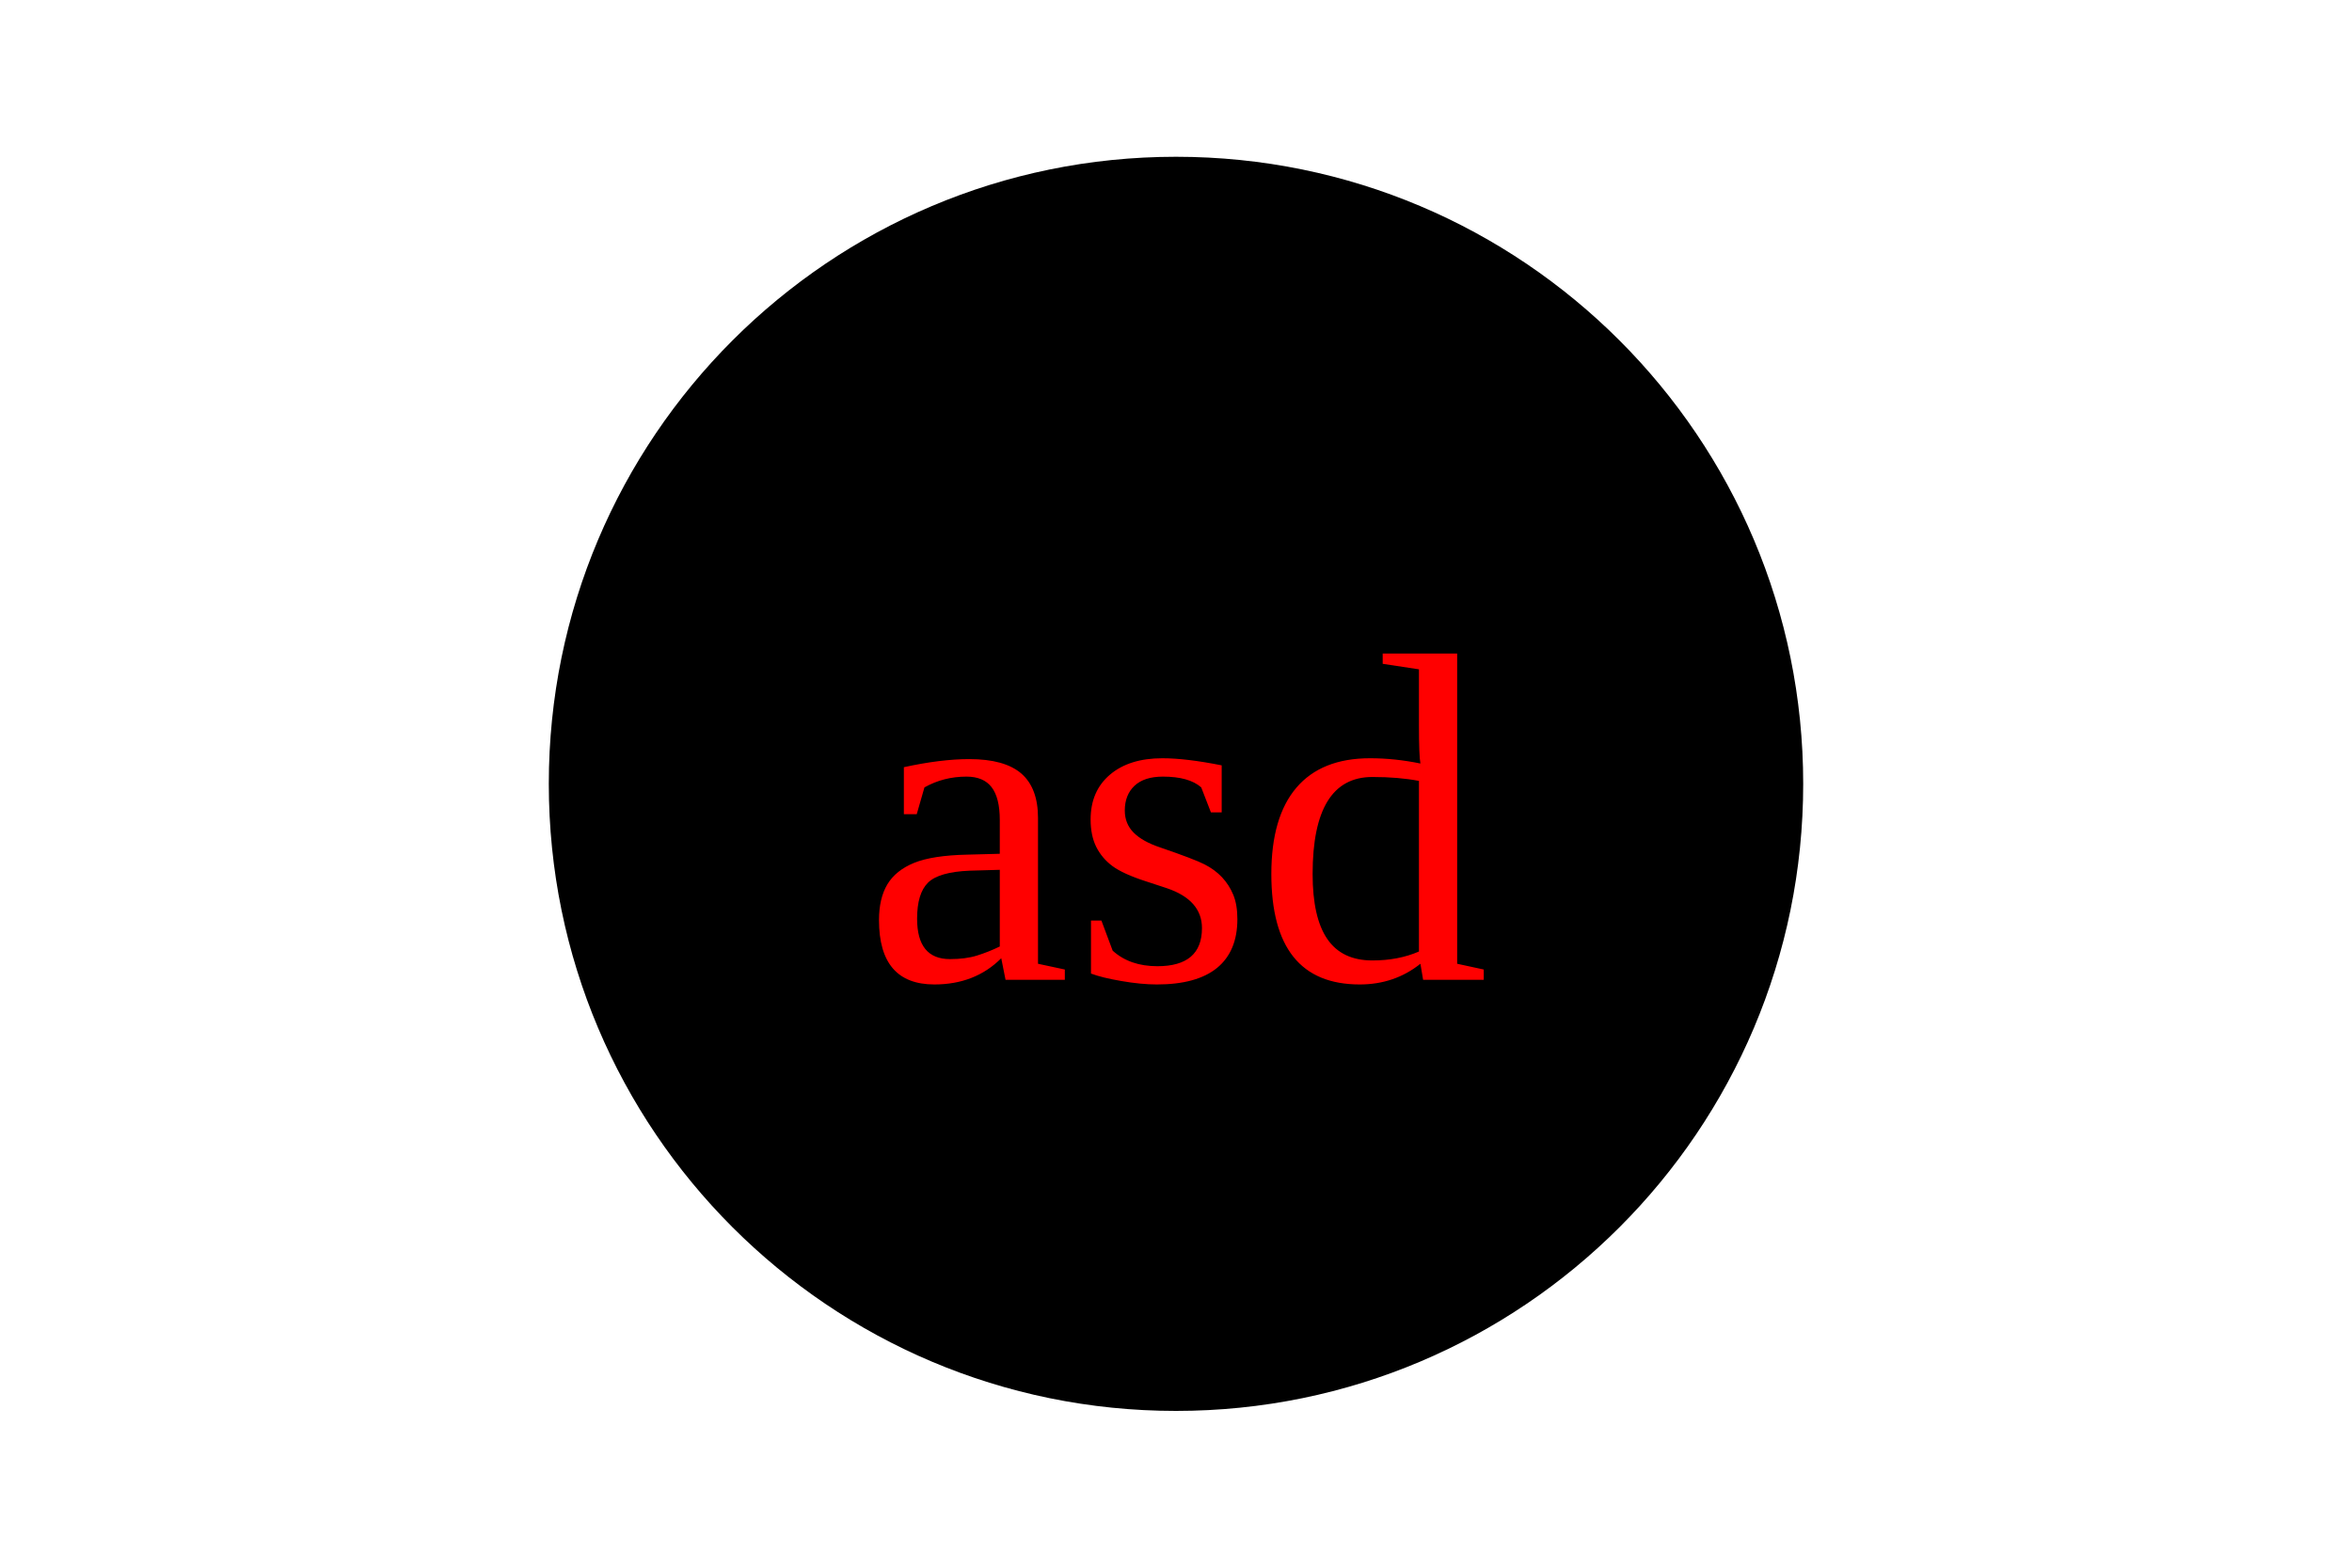
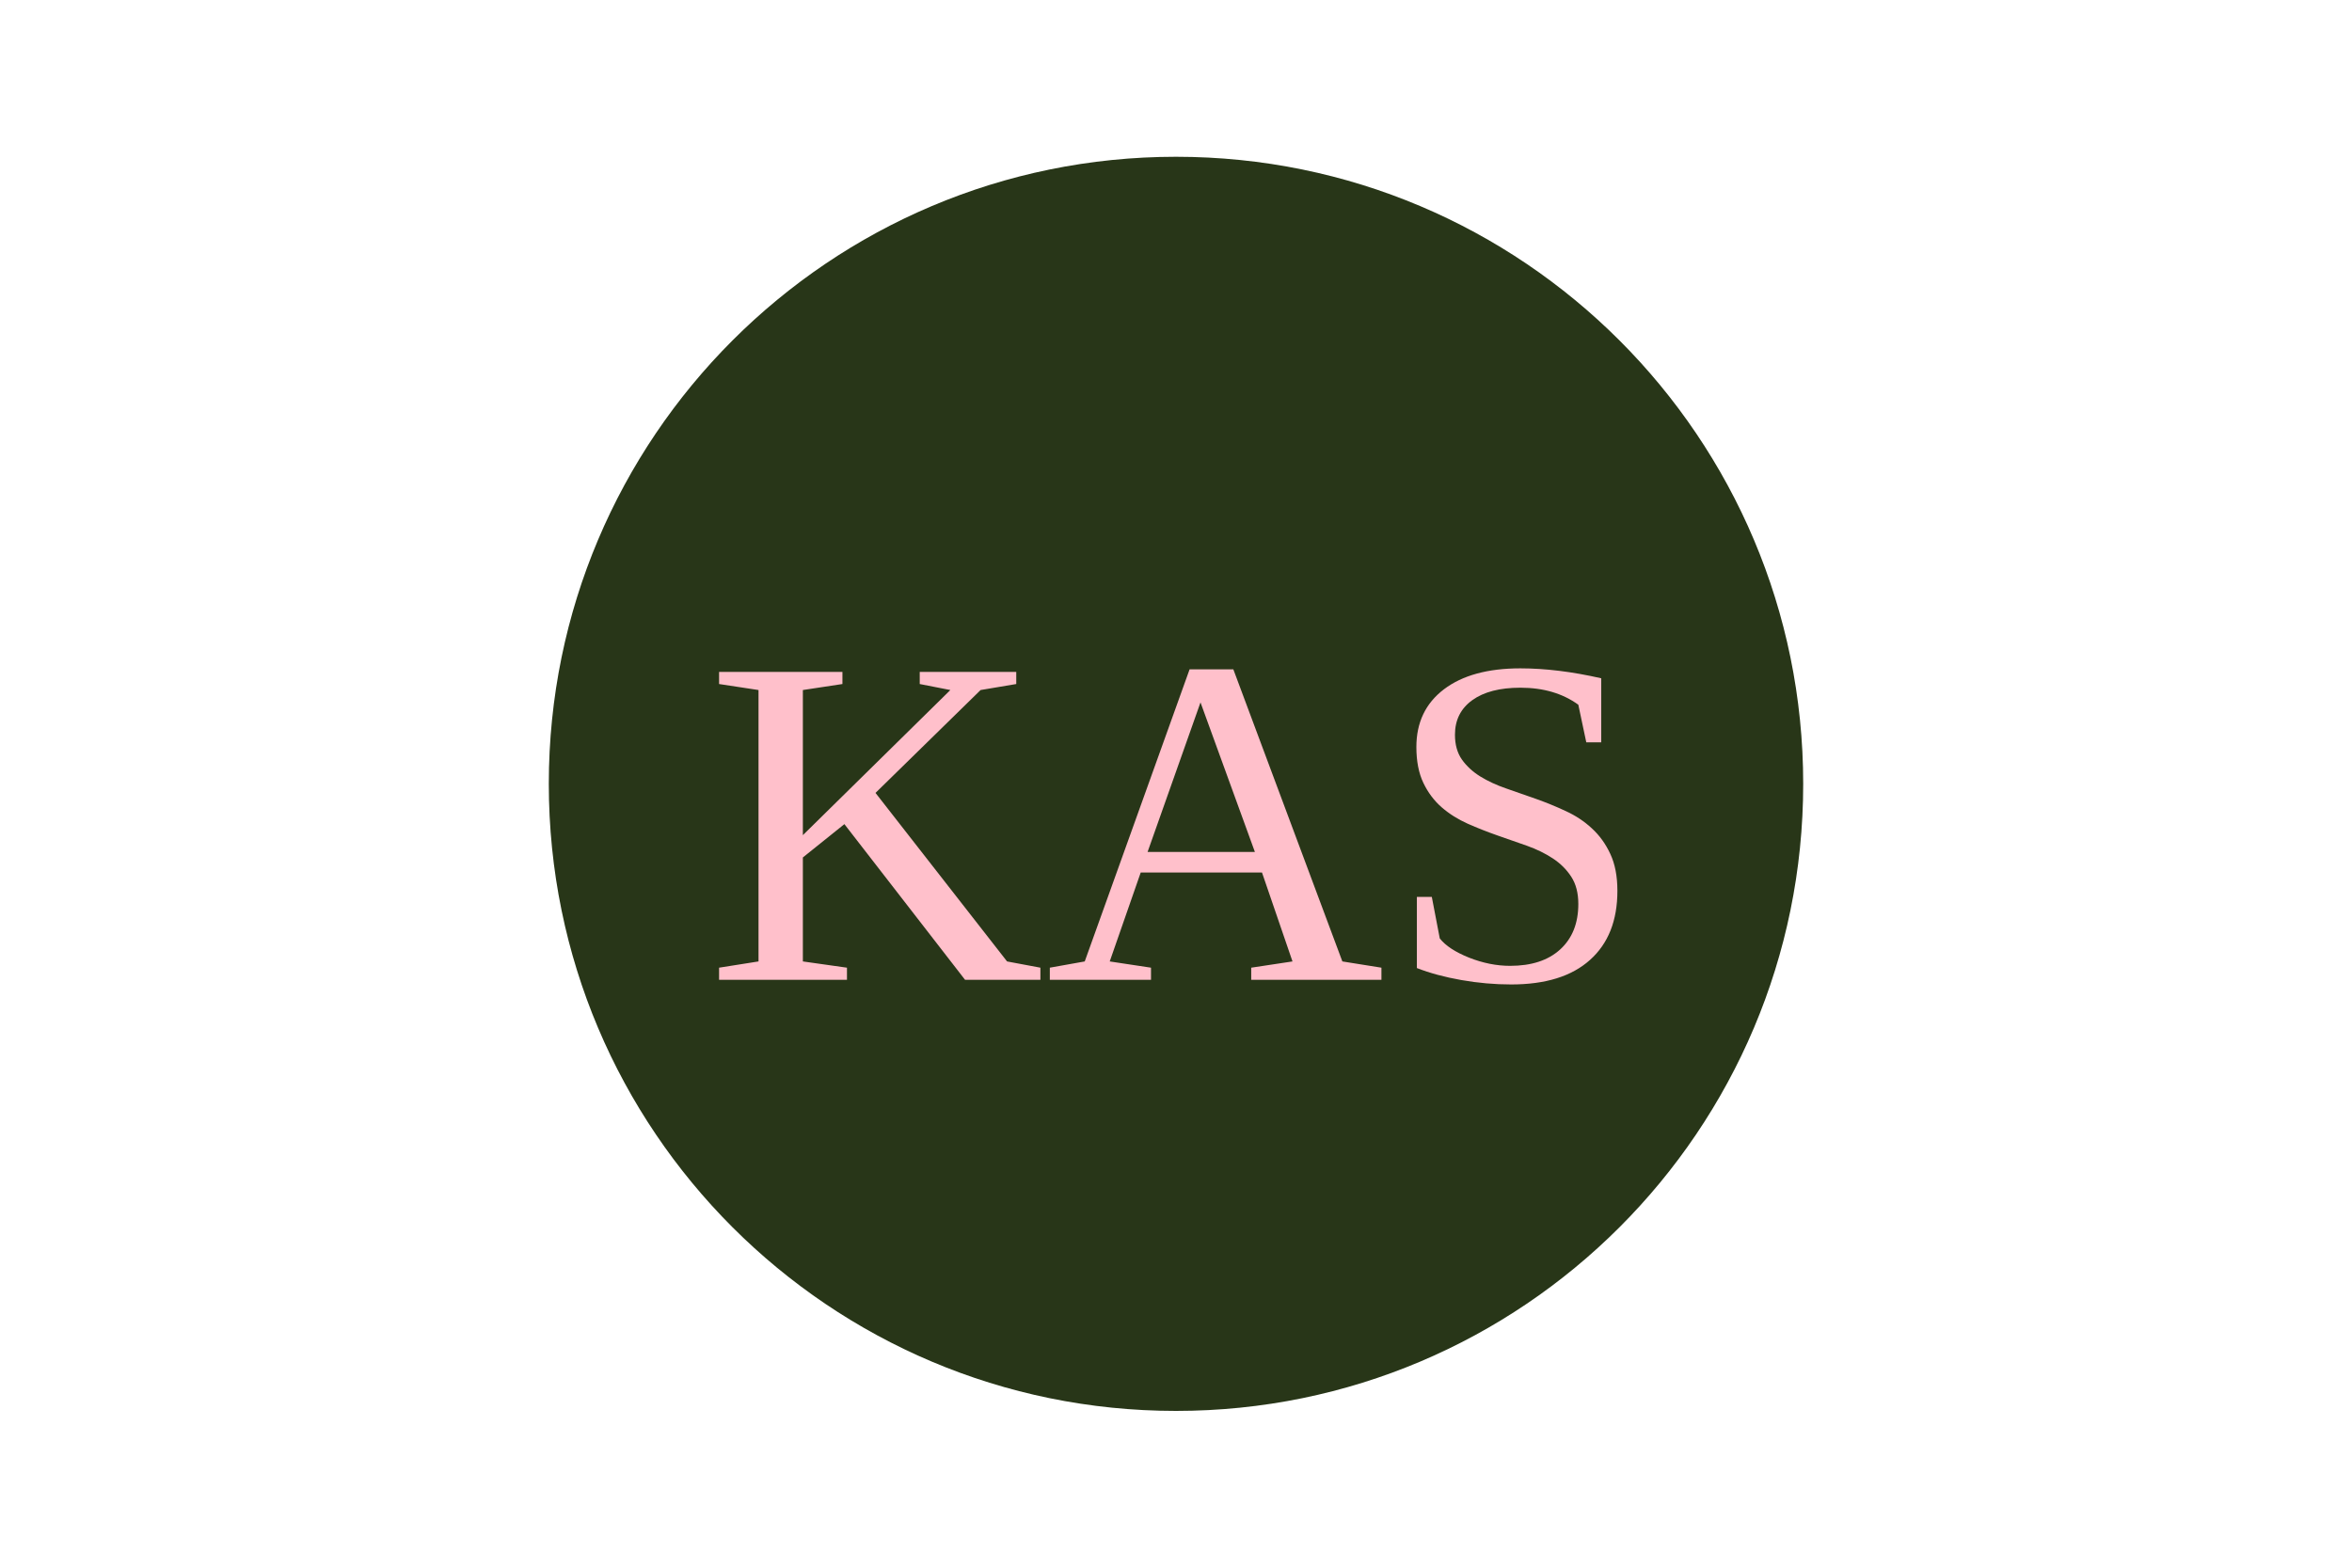
<svg xmlns="http://www.w3.org/2000/svg" width="300" height="200">
-   <circle cx="150" cy="100" r="80" fill="#000000" />
-   <text x="150" y="125" font-size="60" text-anchor="middle" fill="red">asd</text>
+   <circle cx="150" cy="100" r="80" fill="#283618" />
+   <text x="150" y="125" font-size="60" text-anchor="middle" fill="pink">KAS</text>
</svg>
